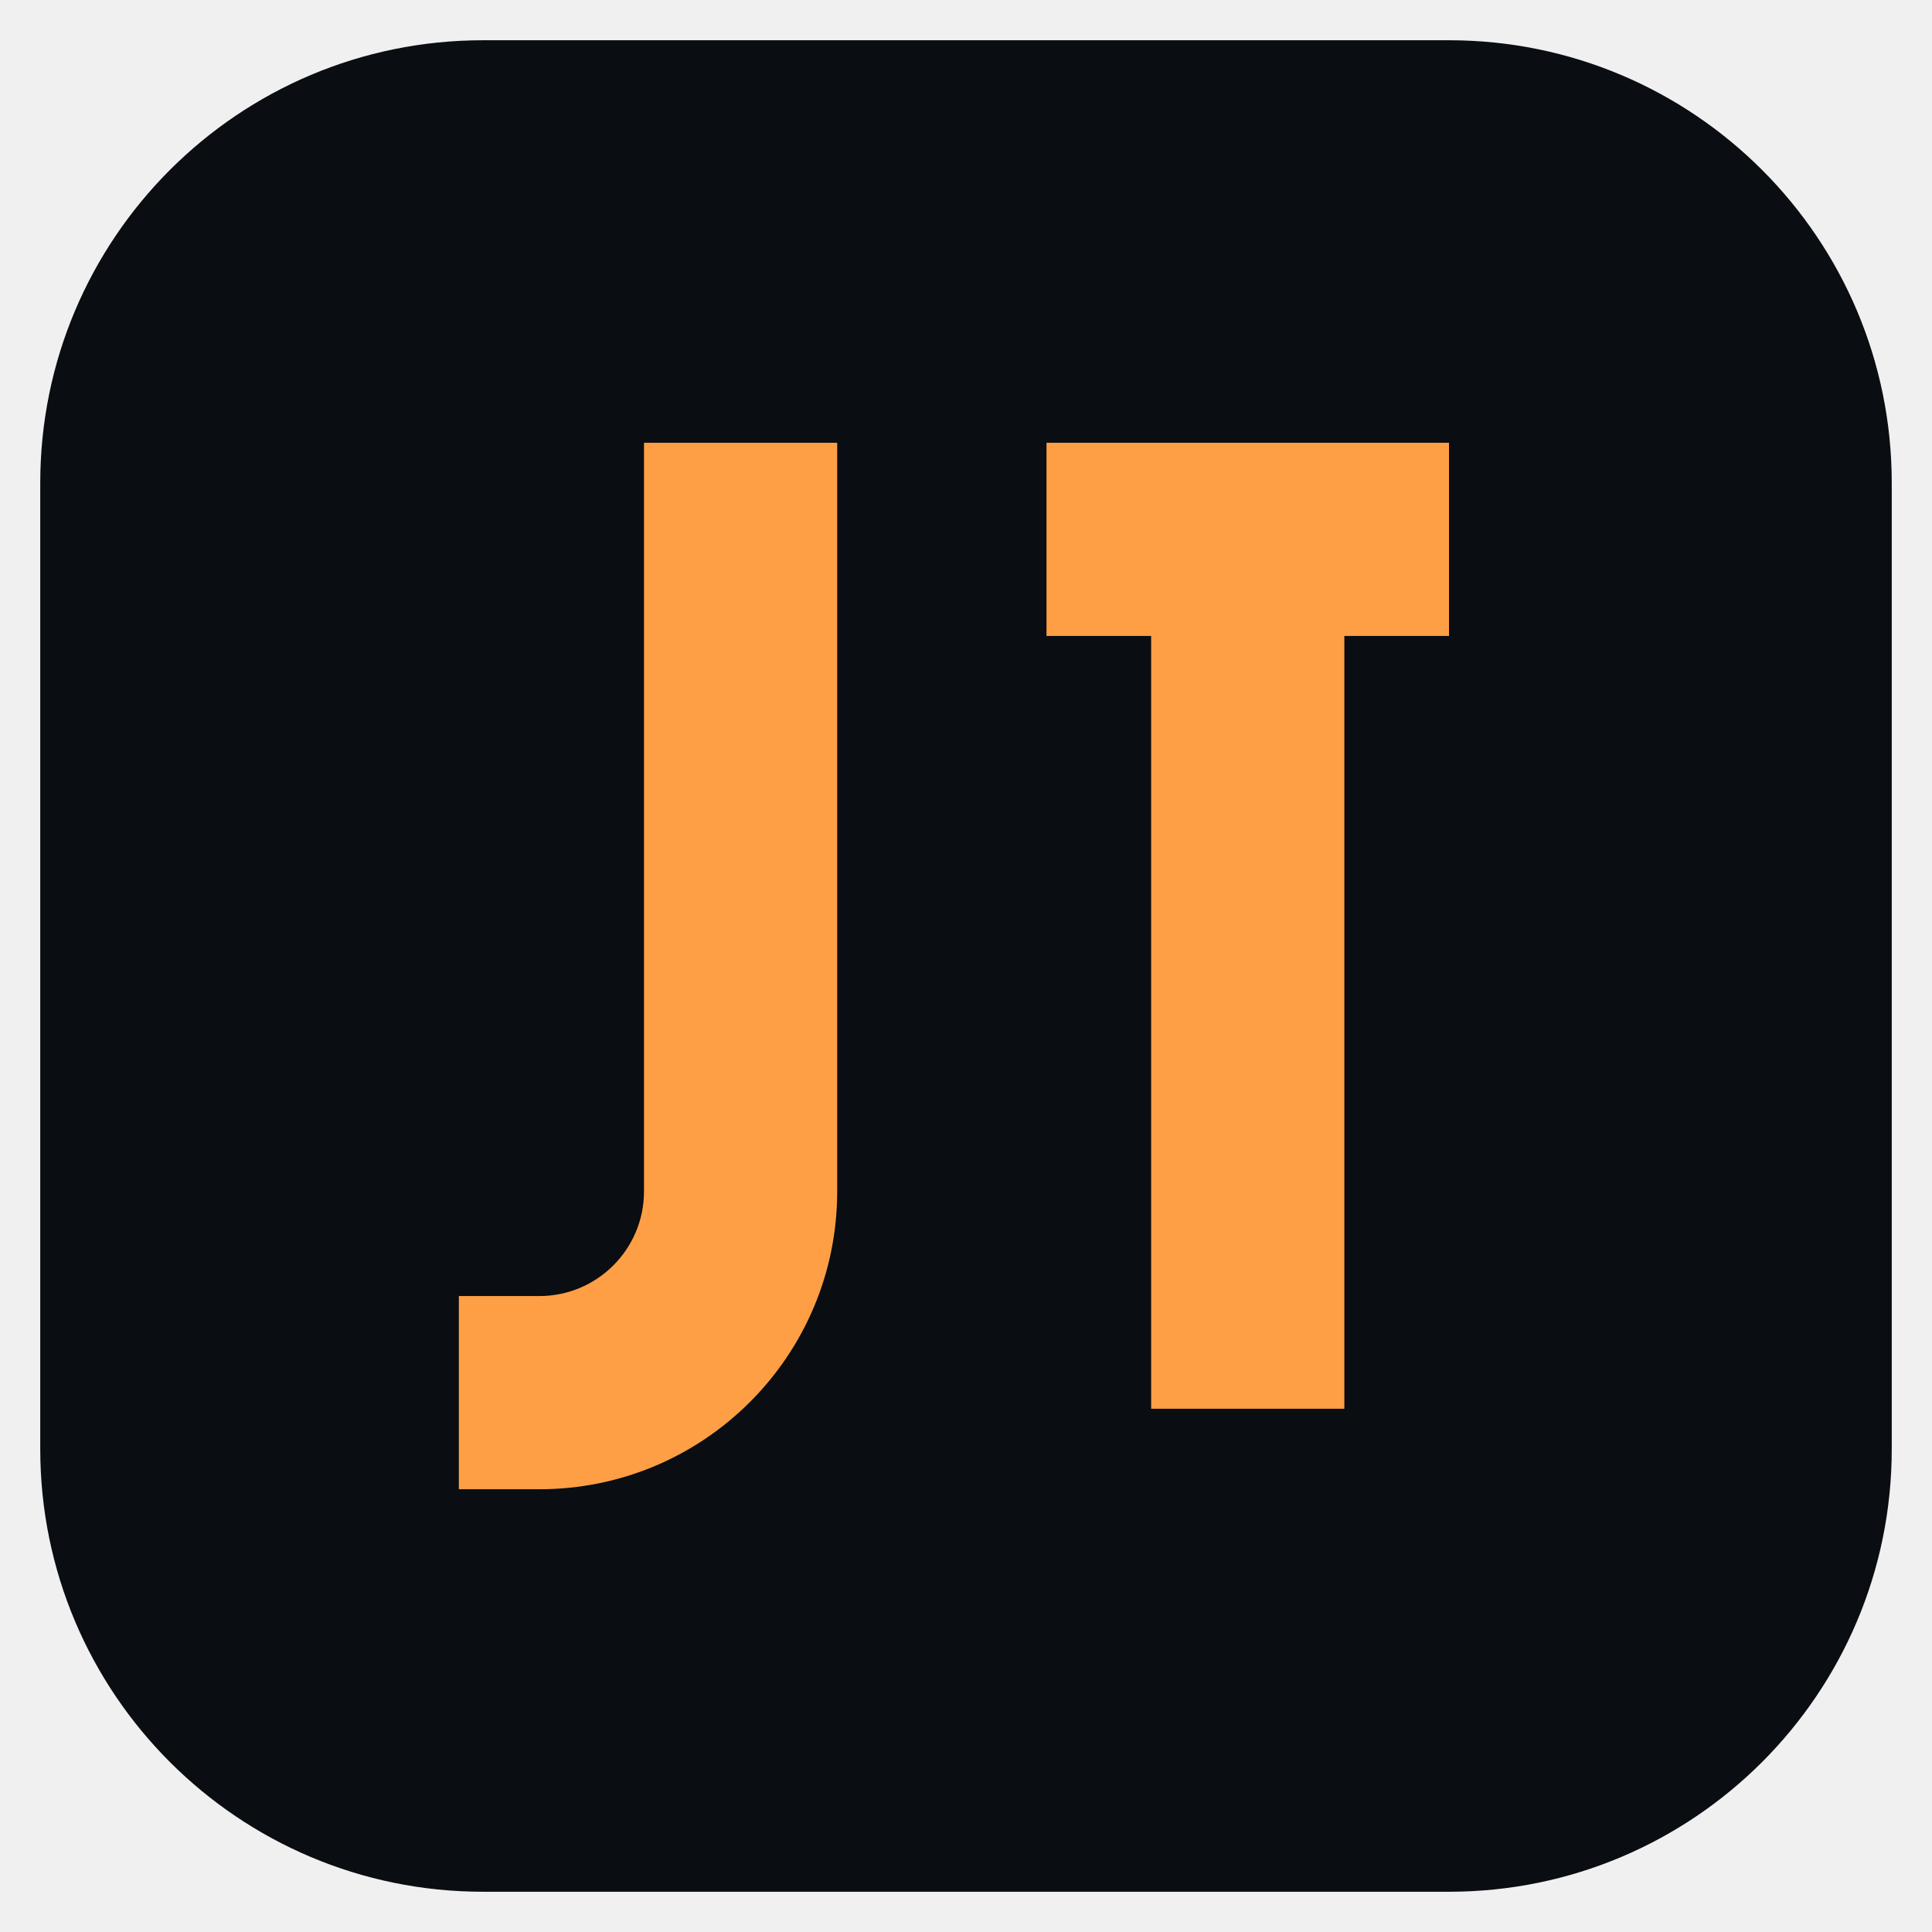
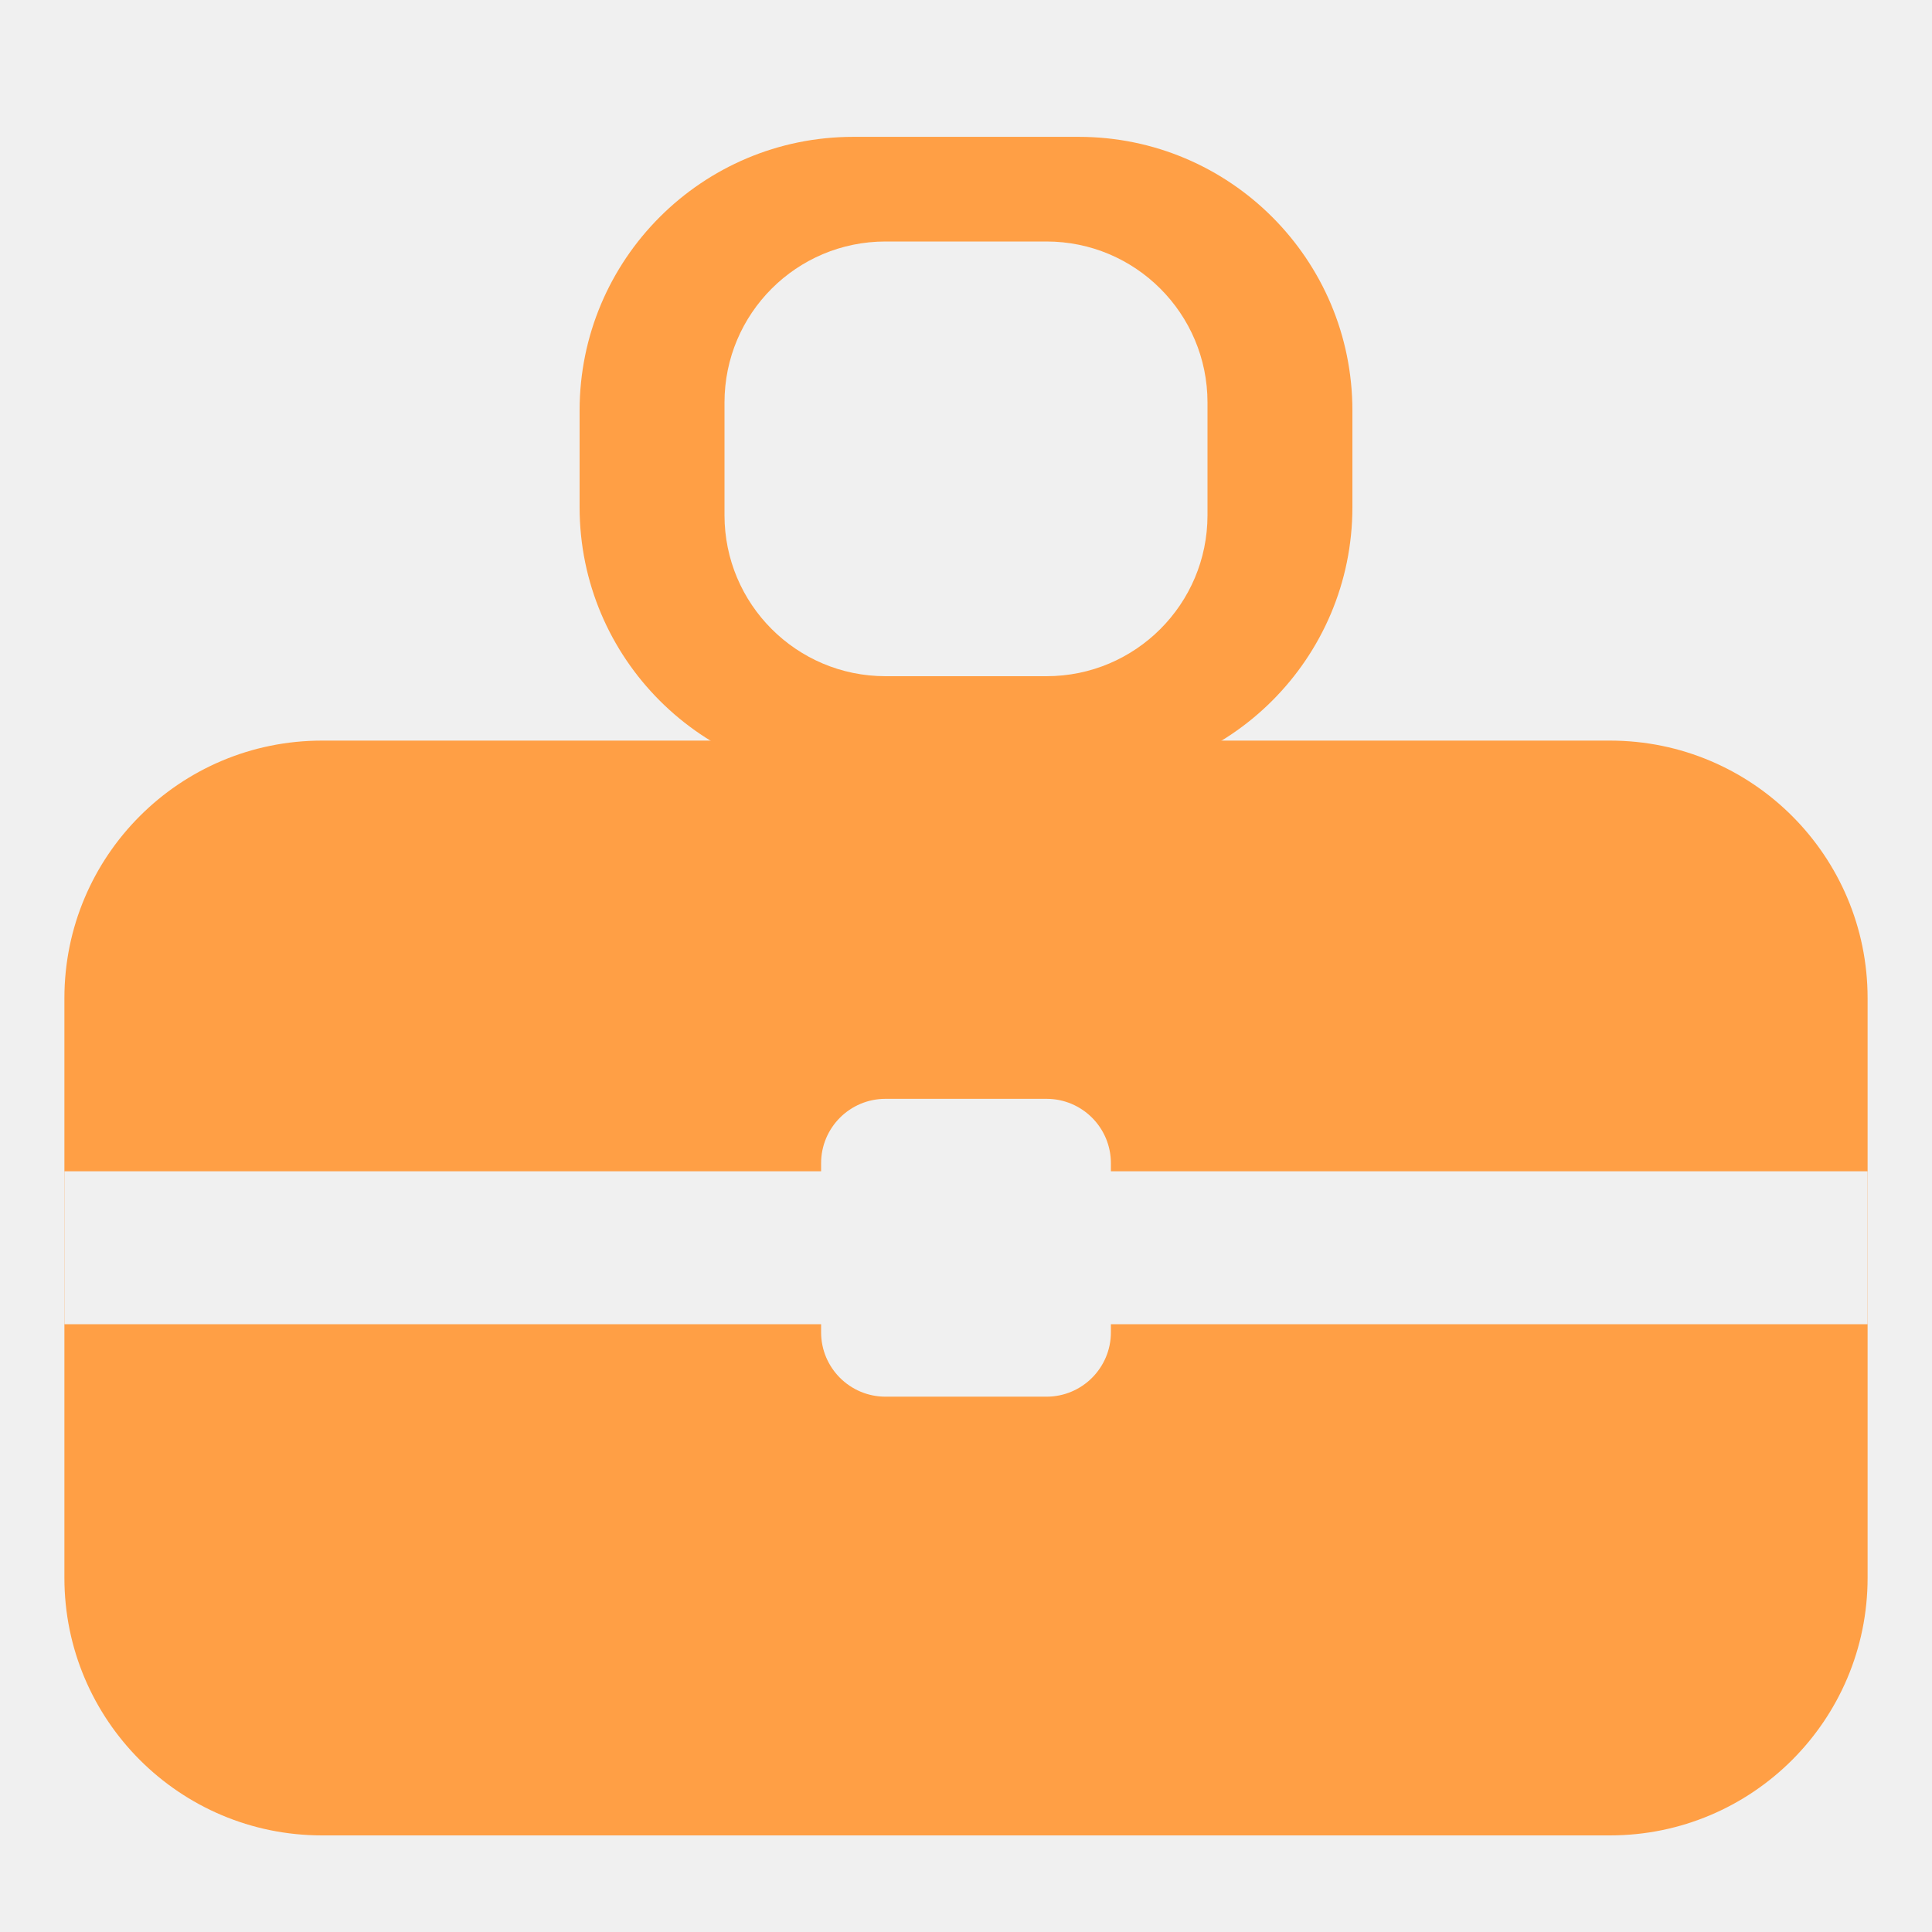
<svg xmlns="http://www.w3.org/2000/svg" viewBox="0 0 24 24" width="128" height="128">
-   <rect x="0.5" y="0.5" width="23" height="23" rx="5.5" fill="#0a0d11" />
-   <g fill="#ff9f45">
-     <path d="M8 5.5 h2.4 v9.3 a3.7 3.7 0 0 1 -3.7 3.7 h-1 v-2.4 h1 a1.3 1.3 0 0 0 1.3 -1.3 z" />
-     <path d="M13 5.5 h5 v2.4 h-1.3 v9.6 h-2.4 v-9.6 h-1.3 z" />
-   </g>
+   <mask id="briefcase-cut">
+     <rect x="7.2" y="1.7" width="9.6" height="8" rx="3.4" fill="#ffffff" />
+     <rect x="0.8" y="9.2" width="22.4" height="13.6" rx="3.2" fill="#ffffff" />
+     <rect x="9" y="3" width="6" height="5.4" rx="2" fill="#000000" />
+     <rect x="0.8" y="14.55" width="22.4" height="1.9" fill="#000000" />
+     <rect x="10.2" y="13.65" width="3.6" height="3.7" rx="0.8" fill="#000000" />
+   </mask>
+   <rect x="0" y="0" width="24" height="24" fill="#ff9f45" mask="url(#briefcase-cut)" />
</svg>
